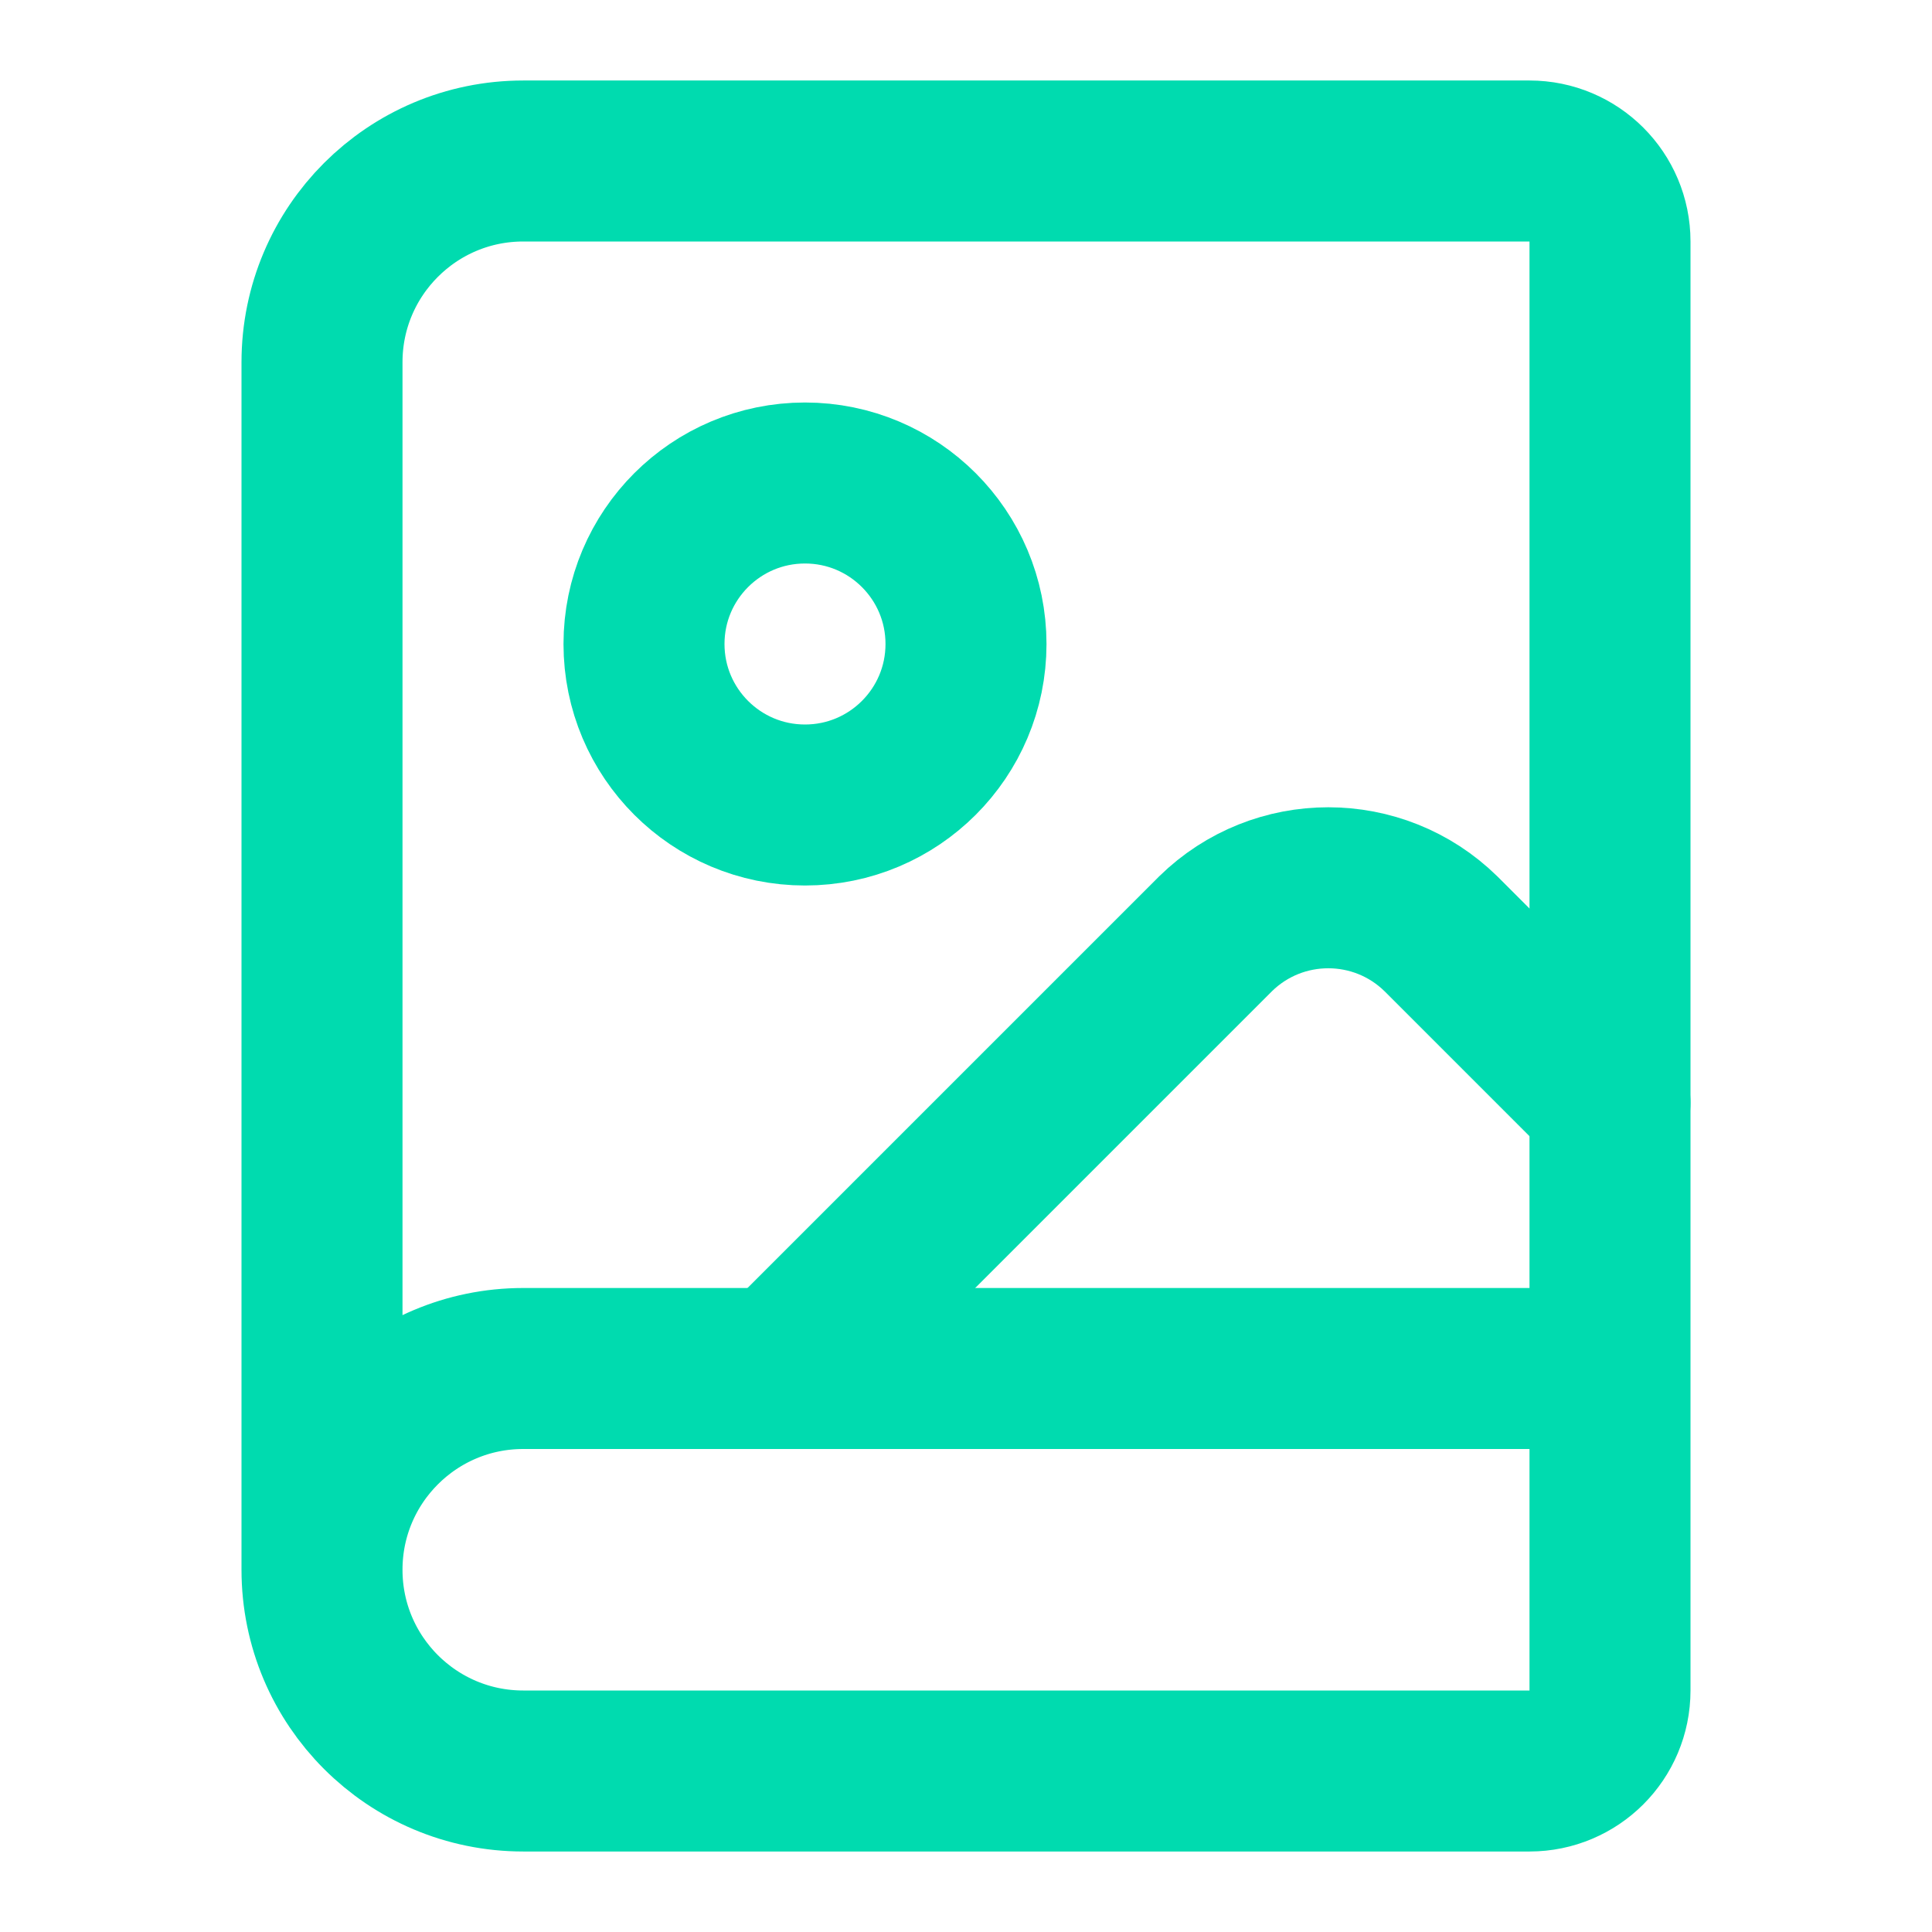
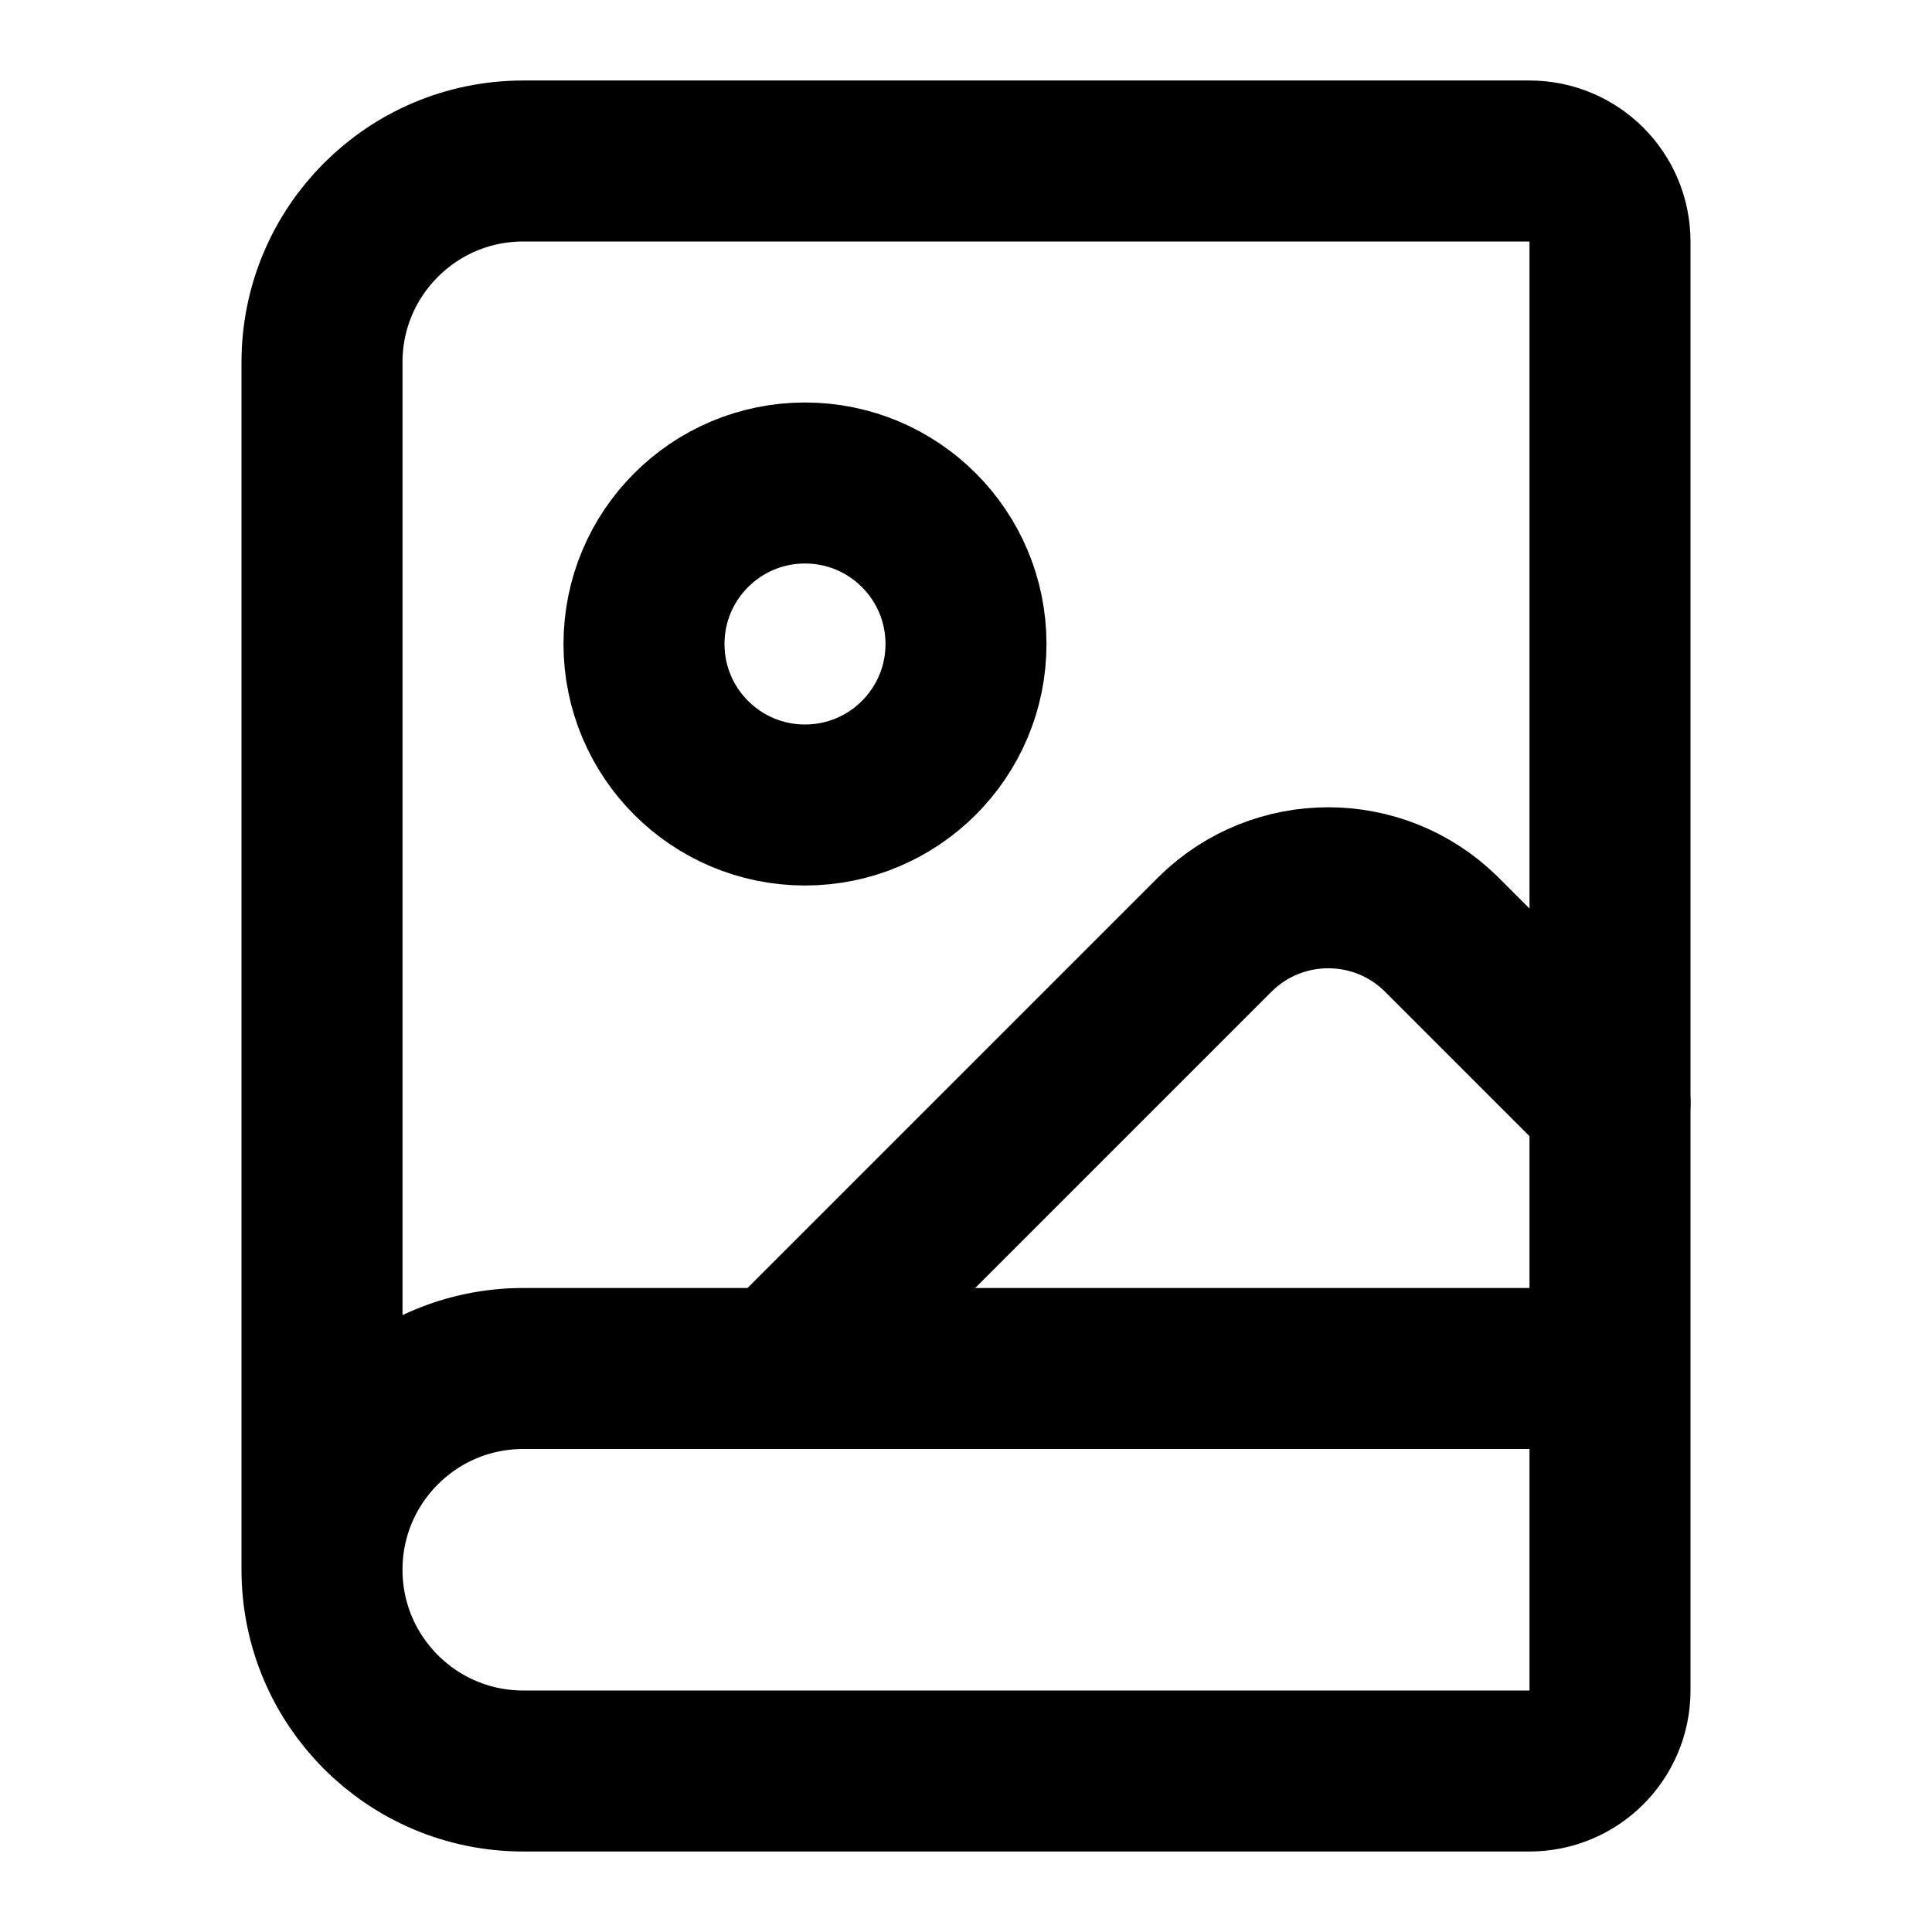
- <svg xmlns="http://www.w3.org/2000/svg" width="40" height="40" viewBox="0 0 24 24" fill="none" stroke="#00dbaf" stroke-width="2" stroke-linecap="round" stroke-linejoin="round" class="lucide lucide-book-image-icon lucide-book-image">
+ <svg xmlns="http://www.w3.org/2000/svg" width="40" height="40" viewBox="0 0 24 24" fill="none" stroke="currentColor" stroke-width="2" stroke-linecap="round" stroke-linejoin="round" class="lucide lucide-book-image-icon lucide-book-image">
  <path d="m20 13.7-2.1-2.1a2 2 0 0 0-2.8 0L9.7 17" />
  <path d="M4 19.5v-15A2.5 2.5 0 0 1 6.5 2H19a1 1 0 0 1 1 1v18a1 1 0 0 1-1 1H6.5a1 1 0 0 1 0-5H20" />
  <circle cx="10" cy="8" r="2" />
</svg>
